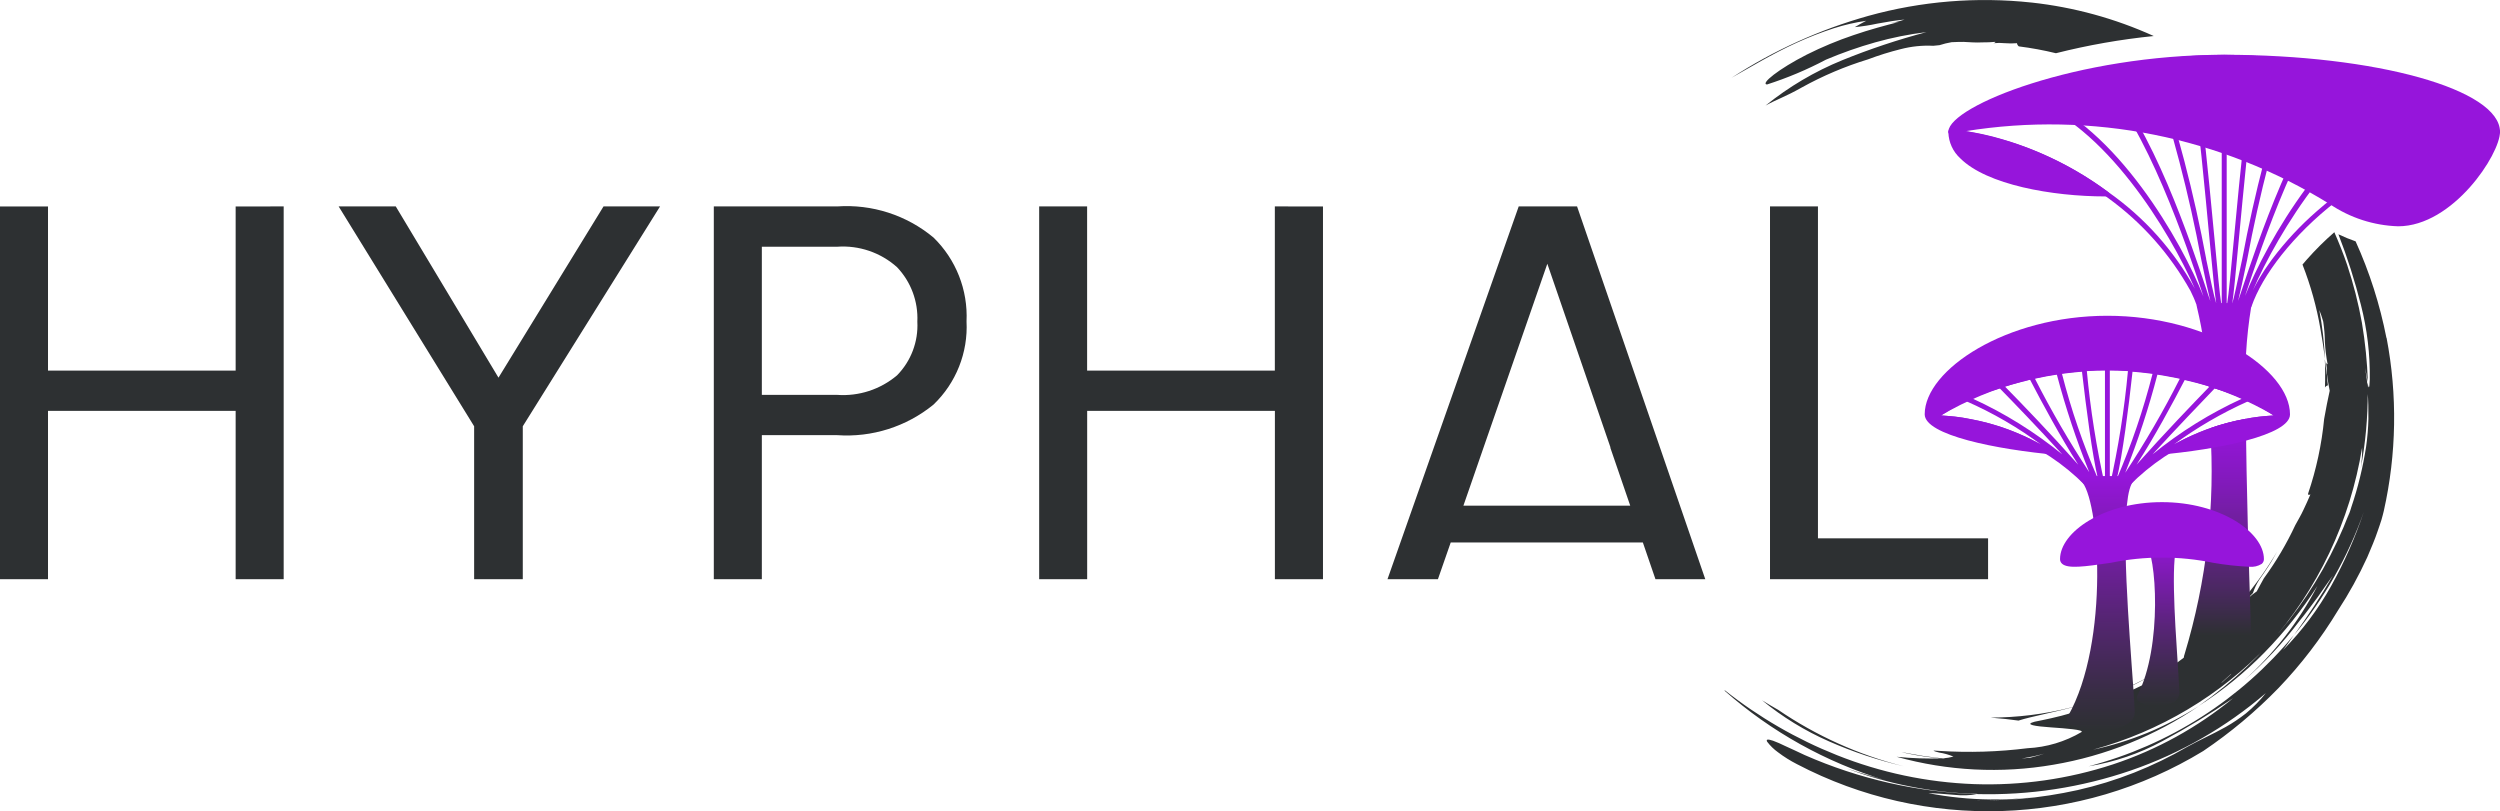
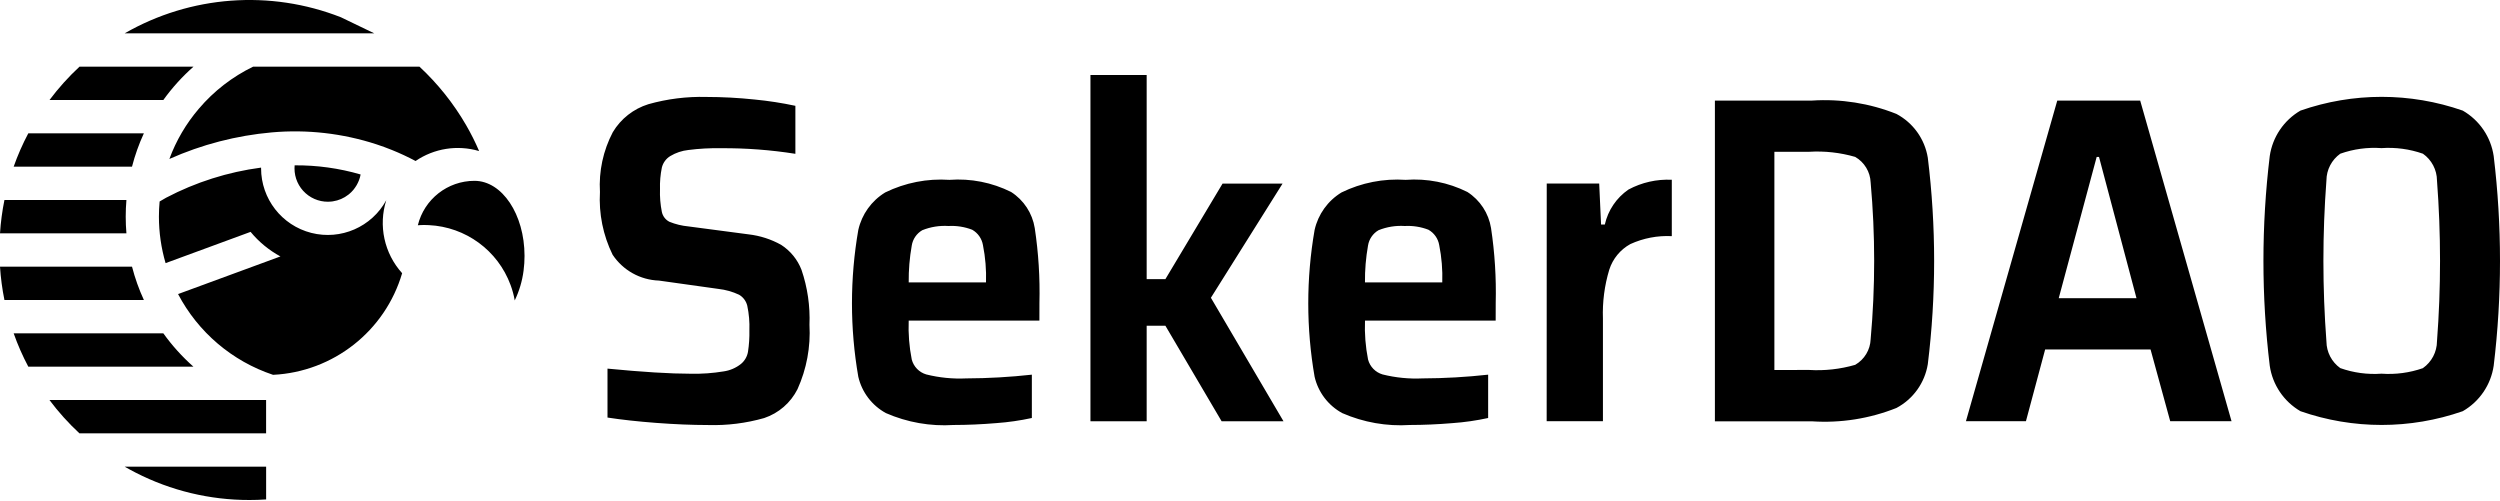
- <svg xmlns="http://www.w3.org/2000/svg" xmlns:xlink="http://www.w3.org/1999/xlink" id="Layer_2" data-name="Layer 2" viewBox="0 0 92.49 30">
-   <defs>
-     <style>.logo-1{fill:#2d3032;}.logo-2{fill:url(#linear-gradient);}.logo-3{fill:#9615db;}.logo-4{fill:url(#linear-gradient-2);}.logo-5{fill:url(#linear-gradient-3);}</style>
-     <linearGradient id="linear-gradient" x1="535.799" y1="409.921" x2="535.799" y2="400.492" gradientUnits="userSpaceOnUse">
-       <stop offset="0.15" stop-color="#2d3032" />
-       <stop offset="0.309" stop-color="#47295c" />
-       <stop offset="0.542" stop-color="#692192" />
-       <stop offset="0.743" stop-color="#811aba" />
-       <stop offset="0.902" stop-color="#9016d2" />
-       <stop offset="1" stop-color="#9615db" />
-     </linearGradient>
-     <linearGradient id="linear-gradient-2" x1="531.483" y1="412.037" x2="531.483" y2="402.612" gradientUnits="userSpaceOnUse">
-       <stop offset="0" stop-color="#2d3032" />
-       <stop offset="0.148" stop-color="#382d44" />
-       <stop offset="0.447" stop-color="#562574" />
-       <stop offset="0.866" stop-color="#8619c1" />
-       <stop offset="1" stop-color="#9615db" />
-     </linearGradient>
-     <linearGradient id="linear-gradient-3" x1="533.6" y1="411.116" x2="533.6" y2="404.929" xlink:href="#linear-gradient-2" />
-   </defs>
-   <g id="Standard">
-     <path class="logo-1" d="M539.1,394.6l-.031.035a12.65,12.65,0,0,1,.445,1.617A4.669,4.669,0,0,0,539.1,394.6Zm2.256,4.882c-.013-.147-.02-.292-.038-.437l-.061-.434c.022.1.064.353.1.529a16.4,16.4,0,0,0-.222-2.206,15.6,15.6,0,0,0-.546-2.137c-.14-.41-.3-.813-.473-1.206A10.972,10.972,0,0,0,539.1,394.6l-.031.035c-.046.052-.09.1-.131.153a12.171,12.171,0,0,1,.666,2.394c.07.381.121.75.165,1.087a12.976,12.976,0,0,0-.209-1.8,3.792,3.792,0,0,1,.145.429,5.472,5.472,0,0,1,.062.761,6.129,6.129,0,0,0,.1.813c-.02.009-.039-.019-.057-.061a2.44,2.44,0,0,1,.035.41.156.156,0,0,0,0,.03c.031.229.062.434.1.605-.068.316-.142.665-.206,1.044a12.246,12.246,0,0,1-.594,2.762c0,.084.057.031.086.031-.079.195-.174.386-.261.577s-.2.374-.3.561a11.7,11.7,0,0,1-1.162,1.966c-.084.162-.18.316-.263.482a2.838,2.838,0,0,0-.307.241c-.1.106-.186.218-.283.321s-.2.208-.3.313a14.374,14.374,0,0,1-2.837,2.273.81.81,0,0,1-.2.16c-.185.1-.367.2-.555.283s-.366.171-.55.237c-.307.147-.621.263-.919.381-.305.1-.6.207-.874.281-.553.165-1.04.261-1.39.331-.417.107.037.171.6.21s1.212.088,1.136.171a4.355,4.355,0,0,1-2,.6,17.352,17.352,0,0,1-3.254.1c-.35-.031-.228.006-.015.061a2.221,2.221,0,0,1,.528.149,1.972,1.972,0,0,1-.385.064c.033,0,.067.008.1.009-.045,0-.089,0-.135-.007a12.894,12.894,0,0,1-1.684-.059,13.234,13.234,0,0,0,5.8.294,13.575,13.575,0,0,0,5.391-2.175,12.751,12.751,0,0,1-1.923,1,12.012,12.012,0,0,1-2,.618,14.061,14.061,0,0,0,6.482-3.867,14.453,14.453,0,0,0,3.473-7.313,4.546,4.546,0,0,1-.053.787A15.143,15.143,0,0,0,541.352,399.482ZM528.88,413.029l-.333.035.423-.08c.14-.027.277-.066.415-.1C529.286,412.916,529.049,412.99,528.88,413.029Zm7.4-3.069c-.1.093-.207.187-.308.279l-.045.026c.125-.114.25-.23.379-.342Zm-16.762,1.289c-.2-.114-.388-.225-.575-.342a10.664,10.664,0,0,0,2.48,1.522,15.7,15.7,0,0,0,2.764.92A14.516,14.516,0,0,1,519.522,411.249Zm20.243-12.98a.106.106,0,0,1,0,.025l0,.01Zm.076.583c-.022-.166-.044-.344-.068-.532v0l-.006-.016c.013.173.013.344.013.517s0,.342-.007.514a.166.166,0,0,1,.11-.079A3.164,3.164,0,0,1,539.841,398.852Zm-4.713,9.914c.119-.07.243-.127.351-.187.121-.169.28-.317.34-.4.493-.438.9-.828,1.289-1.238a2.151,2.151,0,0,1,.221-.472c.127-.175.243-.353.36-.528s.214-.358.315-.537A12.655,12.655,0,0,1,535.128,408.766Zm1.519.85a8.462,8.462,0,0,0,.838-.879C537.219,409.029,536.941,409.333,536.647,409.616Zm5.4-12.116a16.2,16.2,0,0,0-1.14-3.571,6.018,6.018,0,0,1-.636-.261,22.073,22.073,0,0,1,.833,2.613,10.469,10.469,0,0,1,.327,2.762c-.013.417-.05.312-.083.1,0,.114,0,.227,0,.342.035.335.031.673.033,1.015a8.707,8.707,0,0,1-.086,1.028,13.223,13.223,0,0,1-.548,2.24c-.039.143-.1.281-.142.423l.068-.214a15.37,15.37,0,0,1-5.575,7.144,14.051,14.051,0,0,0,2.437-1.98,15.548,15.548,0,0,0,1.958-2.461,12.271,12.271,0,0,1-2.736,3.511,14.042,14.042,0,0,0,2.068-2.212c.249-.3.473-.615.688-.9.2-.3.4-.563.552-.786a24.686,24.686,0,0,1-1.435,2.2,14.885,14.885,0,0,0,2.578-4.549,16.143,16.143,0,0,1-1.2,2.725,10.974,10.974,0,0,1-1.783,2.377c.14-.178.268-.365.4-.553a14.649,14.649,0,0,1-7.6,4.858,8.678,8.678,0,0,0,2.725-.927,28.087,28.087,0,0,0,2.625-1.594,13.88,13.88,0,0,1-4.444,2.449,14.812,14.812,0,0,1-5.141.73,15.194,15.194,0,0,1-5.073-1.072,16.438,16.438,0,0,1-4.147-2.4.083.083,0,0,1-.007.018,15.98,15.98,0,0,0,5.948,3.313c-.435-.132-.943-.272-1.434-.439a14.531,14.531,0,0,0,2.357.669,14.33,14.33,0,0,0,2.481.272.07.07,0,0,1-.02.008,16.228,16.228,0,0,0,5.7-.874,15.3,15.3,0,0,0,4.989-2.861,4.859,4.859,0,0,1-.735.75,6,6,0,0,1-.745.5c-.493.277-.96.476-1.425.737a14.318,14.318,0,0,1-4.058,1.6,16.441,16.441,0,0,1-2.1.325,15.615,15.615,0,0,1-2.058.033,15.31,15.31,0,0,0,2.551-.093,13.37,13.37,0,0,1-1.624.081,12.8,12.8,0,0,1-2.291-.232c.246,0,.631.035.986.064a2.9,2.9,0,0,0,.809-.027,17.163,17.163,0,0,1-6.366-1.446c-.3-.143-.541-.251-.734-.34a4.41,4.41,0,0,0-.439-.191c-.212-.072-.265-.048-.217.039a1.881,1.881,0,0,0,.4.388,4.7,4.7,0,0,0,.7.439,15.278,15.278,0,0,0,15.032-.485,17.641,17.641,0,0,0,2.787-2.332,16.484,16.484,0,0,0,2.2-2.874,15.054,15.054,0,0,0,1.083-1.967c.146-.344.287-.672.385-.969.051-.148.1-.285.138-.41s.064-.24.088-.335A15.739,15.739,0,0,0,542.049,397.5Zm-13.134-12.406a16.1,16.1,0,0,0-6.031.493,18.448,18.448,0,0,0-5.063,2.291c.631-.353,1.5-.885,2.417-1.3a12.951,12.951,0,0,1,1.366-.532,7.421,7.421,0,0,1,1.2-.277c-.144.075-.285.152-.423.235a7.231,7.231,0,0,0,.842-.132c.355-.067.737-.127,1-.148a2.966,2.966,0,0,1-.7.149c.217-.025.232-.027.478-.058-.478.123-1.068.279-1.668.485a13.454,13.454,0,0,0-1.726.719c-1.043.531-1.729,1.083-1.475,1.107a13.5,13.5,0,0,0,2.183-.919,15.337,15.337,0,0,1,1.818-.639,12.428,12.428,0,0,1,1.9-.38,25.693,25.693,0,0,0-3.109,1.037,11.32,11.32,0,0,0-2.847,1.682c.44-.244.723-.32,1.339-.669a12.767,12.767,0,0,1,2.454-1.042,10.852,10.852,0,0,1,1.214-.379,3.986,3.986,0,0,1,1.2-.123l.23-.023a3.29,3.29,0,0,1,.448-.11c.175-.009.317-.011.44-.011l.344.018c.11.006.222.006.355,0a4.649,4.649,0,0,0,.48-.02c.007.02-.021.037-.067.05a2.12,2.12,0,0,1,.421,0,2.73,2.73,0,0,0,.445,0,.184.184,0,0,0,.07.118,12.263,12.263,0,0,1,1.372.253,25.071,25.071,0,0,1,3.619-.636A14.853,14.853,0,0,0,528.915,385.094Zm4.187,25.027a12.163,12.163,0,0,1-5.7,1.427c.188.022.368.032.541.05s.336.04.494.061c.493-.158,1.309-.3,2.181-.543a10.929,10.929,0,0,0,2.486-.987Zm6.669-11.817,0-.01v.008l.006.016Zm-14.854,14.664c-.268-.05-.54-.087-.809-.147.07.018.138.04.21.053a9.708,9.708,0,0,0,1.281.184.206.206,0,0,1,.035,0C525.393,413.034,525.156,413,524.917,412.968Z" transform="translate(-453.755 -385)" />
-     <path class="logo-1" d="M464.25,392.637v13.79h-1.777V400.2h-6.942v6.228h-1.776v-13.79h1.776v6.073h6.942v-6.073Zm11.833,0-3.886,6.335-3.8-6.335h-2.113l5.012,8.133v5.657h1.8V400.77l5.078-8.133Zm13.43,4.253a3.981,3.981,0,0,1-1.224,3.08,5.074,5.074,0,0,1-3.564,1.129H481.94v5.328h-1.777v-13.79h4.562a5.027,5.027,0,0,1,3.564,1.149A4.064,4.064,0,0,1,489.513,396.89Zm-1.82.011a2.739,2.739,0,0,0-.752-2.017,3,3,0,0,0-2.216-.756H481.94v5.481h2.785a3.09,3.09,0,0,0,2.216-.722A2.633,2.633,0,0,0,487.693,396.9Zm13.226-4.264v6.073h-6.945v-6.073H492.2v13.79h1.776V400.2h6.945v6.228H502.7v-13.79Zm15.924,13.79H515l-.466-1.358h-7.108l-.473,1.358h-1.866l4.854-13.79H512.1Zm-2.776-2.719-.738-2.15h.009l-2.338-6.8-2.36,6.8h0l-.471,1.361h0l-.274.789Zm6.945,1.208V392.637h-1.774v13.79h8.068v-1.511Z" transform="translate(-453.755 -385)" />
-     <g id="Main_Edited" data-name="Main Edited">
-       <path class="logo-2" d="M536.846,400.492a8.812,8.812,0,0,0-1.323.348,23.4,23.4,0,0,1-.949,8.369.378.378,0,0,0,.105.427,1.506,1.506,0,0,0,.98.285,2.065,2.065,0,0,0,.819-.156.865.865,0,0,0,.573-.831l-.031-.991C536.958,406.038,536.86,403,536.846,400.492Z" transform="translate(-453.755 -385)" />
-       <path class="logo-3" d="M535.441,399.284a11.246,11.246,0,0,1,1.4.518,16.537,16.537,0,0,1,.2-3.455.093.093,0,0,0-.011-.084.088.088,0,0,0-.076-.041h-1.838a.088.088,0,0,0-.076.041.093.093,0,0,0-.011.084A15.227,15.227,0,0,1,535.441,399.284Z" transform="translate(-453.755 -385)" />
-       <path class="logo-3" d="M546.2,389.8a19.874,19.874,0,0,0-2.57-1.214c-.094-.038-.192-.076-.29-.114a23.814,23.814,0,0,0-2.472-.792l-.212-.054c-.58-.146-1.192-.274-1.826-.372-.058-.01-.118-.02-.176-.028q-.651-.1-1.33-.148c-.06-.006-.122-.01-.182-.014-.332-.022-.67-.034-1.01-.036h-.184c-.34,0-.678.014-1.01.036-.06,0-.122.008-.182.014q-.678.051-1.33.148c-.058.008-.118.018-.176.028-.634.1-1.246.226-1.826.372l-.212.054a23.814,23.814,0,0,0-2.472.792c-.1.038-.2.076-.29.114a19.874,19.874,0,0,0-2.57,1.214.091.091,0,0,0,.038.17c.3.03.584.07.866.122l.174.036a.687.687,0,0,1,.088.018q.108.021.216.048c.256.06.5.128.744.2.066.02.132.042.2.064s.132.044.2.068c.192.066.38.138.562.214q.108.042.21.09c.128.054.254.11.374.17.136.062.266.128.392.194.11.056.22.114.324.174l.006,0c.292.164.576.338.85.518a.075.075,0,0,1,.02.012c.108.072.214.146.318.22s.194.14.29.212a10.6,10.6,0,0,1,3.042,3.43c.042.082.08.164.114.244q.027.057.048.114c.032.074.058.148.084.22a.09.09,0,0,0,.086.062h1.84a.09.09,0,0,0,.086-.062c.8-2.316,4.51-5.92,9.116-6.374a.092.092,0,0,0,.038-.17Zm-14.454,2.3a13.108,13.108,0,0,0-1.856-1.136c-.08-.04-.162-.08-.242-.118l-.29-.134c-.084-.038-.168-.074-.254-.11a.677.677,0,0,0-.088-.036c-.06-.026-.122-.05-.184-.074-.028-.012-.056-.024-.086-.034l-.154-.056c-.054-.022-.11-.042-.166-.06-.092-.034-.184-.064-.278-.094-.226-.072-.454-.138-.686-.2-.12-.03-.244-.06-.368-.086-.026-.006-.052-.012-.078-.016-.072-.016-.142-.03-.214-.042s-.142-.026-.214-.038c-.122-.02-.244-.038-.368-.054a21.6,21.6,0,0,1,2.524-1.15c2.866.906,5.294,4.92,6.21,7.014A10.579,10.579,0,0,0,531.746,392.1Zm-2.73-3.538a23.41,23.41,0,0,1,2.352-.734c1.812,1.844,3.306,6.332,3.872,8.036.012.034.022.066.032.1C534.486,393.97,532.048,389.672,529.016,388.564Zm6.4,7.244c-.618-1.862-2.04-6.132-3.84-8.03.556-.136,1.14-.256,1.744-.35a52.718,52.718,0,0,1,1.876,7.194c.144.682.256,1.216.334,1.524C535.5,396.048,535.458,395.934,535.414,395.808Zm-.04-1.224A51.634,51.634,0,0,0,533.5,387.4c.418-.06.848-.108,1.284-.14q.024.168.048.348c.268,2,.5,4.452.666,6.24.122,1.294.2,2.072.248,2.374h0C535.662,395.96,535.534,395.346,535.374,394.584Zm.574,1.638h-.02c-.05-.274-.142-1.264-.248-2.392-.254-2.716-.486-4.934-.716-6.58q.486-.036.984-.036Zm.184,0v-9.008q.5,0,.984.036c-.23,1.646-.462,3.864-.716,6.58-.106,1.128-.2,2.118-.25,2.392Zm.206,0c.048-.3.124-1.08.244-2.374.168-1.788.4-4.236.668-6.24q.024-.18.048-.348c.436.032.866.08,1.284.14a51.634,51.634,0,0,0-1.876,7.184c-.16.762-.288,1.376-.366,1.638Zm.214-.076c.078-.308.19-.842.334-1.524a52.718,52.718,0,0,1,1.876-7.194c.6.094,1.188.214,1.744.35-1.8,1.9-3.222,6.168-3.842,8.03C536.622,395.934,536.584,396.048,536.552,396.146Zm.256-.184c.01-.03.02-.062.032-.1.566-1.7,2.06-6.192,3.872-8.036a23.41,23.41,0,0,1,2.352.734C540.032,389.672,537.594,393.97,536.808,395.962Zm8.632-6.08c-.07.012-.14.024-.208.038a11.464,11.464,0,0,0-3.148,1.1c-.06.03-.122.062-.182.1-.18.1-.358.2-.532.3s-.346.212-.512.324c-.1.068-.2.138-.3.208-.06.042-.122.086-.182.132-.106.078-.21.156-.312.236-.052.04-.1.08-.152.12s-.1.08-.148.12q-.147.123-.288.246a11.548,11.548,0,0,0-1.662,1.784l-.136.19q-.144.2-.264.4c-.026.04-.05.08-.074.12s-.062.11-.092.162-.044.082-.066.122l-.036.07c-.016.028-.03.058-.044.086.894-2.074,3.342-6.164,6.238-7.078a21.684,21.684,0,0,1,2.522,1.15c-.07.01-.14.018-.208.03Z" transform="translate(-453.755 -385)" />
-       <path class="logo-3" d="M546.245,389.878c0,.832-1.739,3.494-3.769,3.494a4.778,4.778,0,0,1-2.525-.818,19.636,19.636,0,0,0-13.484-2.7,12.109,12.109,0,0,1,5.278,2.248.089.089,0,0,1,.034.1c-.018.052-.075.065-.128.065-1.979,0-4.395-.434-5.371-1.407a1.353,1.353,0,0,1-.443-.961.09.09,0,0,1,0-.023.052.052,0,0,1,0-.018c.058-.943,4.756-2.832,10.2-2.832C541.667,387.028,546.245,388.306,546.245,389.878Z" transform="translate(-453.755 -385)" />
-     </g>
-     <g id="Secondary">
-       <path class="logo-3" d="M531.719,396.682c-3.744,0-6.758,2-6.758,3.646,0,.767,2.627,1.3,4.918,1.505a8.532,8.532,0,0,0-4.319-1.463,12.2,12.2,0,0,1,12.32,0,8.538,8.538,0,0,0-4.319,1.462c2.291-.2,4.915-.738,4.915-1.5C538.476,398.677,535.463,396.682,531.719,396.682Z" transform="translate(-453.755 -385)" />
-       <path class="logo-3" d="M538.22,400.39a.01.01,0,0,0-.01-.01,6.769,6.769,0,0,0-1.06-.64,2,2,0,0,1-.21-.1,10.08,10.08,0,0,0-1.1-.42c-.06-.02-.13-.04-.2-.07-.32-.1-.65-.19-.98-.26a1.163,1.163,0,0,0-.18-.04c-.29-.07-.58-.12-.86-.17a1.366,1.366,0,0,0-.19-.02c-.26-.04-.52-.07-.76-.09a1.114,1.114,0,0,0-.17-.02q-.36-.03-.69-.03h-.18q-.33,0-.69.03a1.1,1.1,0,0,0-.18.02c-.25.02-.51.05-.77.09a.68.68,0,0,0-.19.03c-.28.04-.56.09-.85.16a1.163,1.163,0,0,0-.18.04c-.32.07-.66.16-.98.26-.07.03-.14.05-.2.07a8.8,8.8,0,0,0-1.09.42c-.07.03-.14.07-.21.1a6.336,6.336,0,0,0-1.06.64.01.01,0,0,0-.01.01.06.06,0,0,0-.03.06.037.037,0,0,0,.01.03.08.08,0,0,0,.09.06,8.149,8.149,0,0,1,5.9,2.73.091.091,0,0,0,.07.03h.92a.091.091,0,0,0,.07-.03,8.149,8.149,0,0,1,5.9-2.73.087.087,0,0,0,.09-.06v-.01A.078.078,0,0,0,538.22,400.39Zm-9.02,1.02c-.11-.06-.23-.12-.35-.18s-.24-.11-.35-.16c-.16-.07-.31-.13-.47-.19a8.267,8.267,0,0,0-1.36-.37,5.347,5.347,0,0,0-.6-.1c-.2-.02-.37-.03-.5-.04a7.381,7.381,0,0,1,.92-.53,14.381,14.381,0,0,1,2.82,1.64A.413.413,0,0,0,529.2,401.41Zm-2.48-1.67a8.212,8.212,0,0,1,1.02-.37c.49.5,1.4,1.44,2.31,2.44A15.375,15.375,0,0,0,526.72,399.74Zm1.21-.44c.3-.09.62-.17.93-.25.43.83,1.12,2.11,1.78,3.14C529.63,401.05,528.53,399.91,527.93,399.3Zm1.11-.29q.4-.09.81-.15a30.544,30.544,0,0,0,1.2,3.61A35.882,35.882,0,0,1,529.04,399.01Zm1-.18c.25-.03.5-.06.74-.08.16,1.38.38,3.08.59,3.96A25.743,25.743,0,0,1,530.04,398.83Zm1.59,4.13a33.244,33.244,0,0,1-.67-4.23c.23-.02.46-.03.67-.03Zm.18-4.26c.21,0,.44.01.67.03a33.244,33.244,0,0,1-.67,4.23Zm.26,4.01c.21-.88.43-2.58.58-3.96.24.02.49.05.74.08A26.134,26.134,0,0,1,532.07,402.71Zm.31-.22a30.876,30.876,0,0,0,1.19-3.63c.28.04.55.1.83.15A35.089,35.089,0,0,1,532.38,402.49Zm2.2-3.43c.31.07.62.15.92.24-.59.61-1.69,1.75-2.7,2.89C533.46,401.17,534.15,399.89,534.58,399.06Zm1.11.31a8.363,8.363,0,0,1,1.03.37,15.375,15.375,0,0,0-3.33,2.07C534.3,400.82,535.2,399.88,535.69,399.37Zm1.68,1.04a5.347,5.347,0,0,0-.6.1,8.267,8.267,0,0,0-1.36.37c-.16.06-.31.12-.47.19-.11.05-.23.1-.35.16s-.24.12-.35.18a.413.413,0,0,0-.11.07,14.966,14.966,0,0,1,2.81-1.64,6.854,6.854,0,0,1,.93.53C537.74,400.38,537.57,400.39,537.37,400.41Z" transform="translate(-453.755 -385)" />
-       <path class="logo-4" d="M532.614,409.553c.052.712.1,1.324.116,1.777v.022c0,.165-.083.384-.458.533a2.637,2.637,0,0,1-.934.152,1.611,1.611,0,0,1-1.05-.264.228.228,0,0,1-.027-.276c1.559-2.744,1.171-8.133.47-8.723a.088.088,0,0,1-.027-.1.091.091,0,0,1,.086-.061h1.857a.092.092,0,0,1,.061.162C532.164,403.237,532.447,407.192,532.614,409.553Z" transform="translate(-453.755 -385)" />
-     </g>
-     <g id="Tertiary">
-       <path class="logo-5" d="M534.317,409.471c.029.461.055.858.068,1.152v.017a.427.427,0,0,1-.311.382,1.514,1.514,0,0,1-.559.094.977.977,0,0,1-.652-.174.185.185,0,0,1-.03-.221c.932-1.774.706-5.253.289-5.632a.093.093,0,0,1-.024-.1.094.094,0,0,1,.086-.059H534.3a.094.094,0,0,1,.086.059.093.093,0,0,1-.024.1C534.045,405.379,534.216,407.941,534.317,409.471Z" transform="translate(-453.755 -385)" />
-       <path class="logo-3" d="M537.511,405.685a.227.227,0,0,1-.081.176.722.722,0,0,1-.46.107,10.647,10.647,0,0,1-1.336-.147,9.375,9.375,0,0,0-3.785,0c-1,.149-1.585.222-1.8.04a.227.227,0,0,1-.081-.176c0-1,1.613-2.108,3.769-2.108S537.511,404.69,537.511,405.685Z" transform="translate(-453.755 -385)" />
-     </g>
+ <svg xmlns="http://www.w3.org/2000/svg" viewBox="0 0 150 30">
+   <defs />
+   <g id="Horizontal">
+     <path fill="2d2032" d="M197.455,237H182.481a15.028,15.028,0,0,1,12.974-.964h0Zm-17.684,2a14.893,14.893,0,0,0-1.8,2H184.8a12.017,12.017,0,0,1,1.81-2Zm-3.073,4a14.636,14.636,0,0,0-.878,2h7.1a11.817,11.817,0,0,1,.712-2Zm5.887,4h-7.319a14.94,14.94,0,0,0-.266,2h7.585c-.028-.33-.042-.664-.042-1S182.557,247.33,182.585,247Zm.336,4H175a14.94,14.94,0,0,0,.266,2h8.367A11.817,11.817,0,0,1,182.921,251Zm1.874,4H175.82a14.636,14.636,0,0,0,.878,2h9.907A12.017,12.017,0,0,1,184.8,255Zm-6.829,4a14.893,14.893,0,0,0,1.8,2h11.2v-2Zm4.515,4a1.33,1.33,0,0,0,.116.066c.072.042.146.082.22.122.106.058.214.116.322.17A14.924,14.924,0,0,0,189.968,265c.332,0,.662-.01.988-.034a.013.013,0,0,0,.012,0V263Zm16.648-11.61a8.508,8.508,0,0,1-7.745,6.1,10.02,10.02,0,0,1-5.7-4.846l6.141-2.258a6.074,6.074,0,0,1-1.79-1.474l-5.1,1.876a9.939,9.939,0,0,1-.4-2.788c0-.306.014-.61.042-.91l.388-.226a17.058,17.058,0,0,1,5.7-1.808.324.324,0,0,0,0,.044,4,4,0,0,0,7.511,1.914,4.5,4.5,0,0,0,.95,4.376Zm-2.494-5.922,0,.006c-.008.042-.016.084-.028.126,0,.02-.01.04-.016.06-.012.044-.026.086-.042.128l-.012.032c-.014.038-.03.072-.046.108s-.02.044-.032.066-.034.066-.052.1a.318.318,0,0,1-.026.044,1.3,1.3,0,0,1-.072.11c-.012.018-.024.034-.036.05-.024.034-.05.066-.076.1-.038.046-.08.09-.122.132s-.078.074-.12.108l-.052.042a1.964,1.964,0,0,1-.928.4c-.026.006-.054.008-.082.012a2,2,0,0,1-2.223-1.988c0-.062,0-.124.008-.184A13.765,13.765,0,0,1,196.635,245.468Zm7.109-1.412a14.494,14.494,0,0,0-.776-1.546,15.149,15.149,0,0,0-2.8-3.51h-9.981a10.007,10.007,0,0,0-3.252,2.518,9.9,9.9,0,0,0-1.773,3.02,19.236,19.236,0,0,1,6.141-1.594,15.765,15.765,0,0,1,6.279.714c.31.1.624.216.936.342a14.968,14.968,0,0,1,1.416.66,4.5,4.5,0,0,1,3.8-.6l0-.006S203.74,244.056,203.744,244.056Zm-.274,1.794a3.5,3.5,0,0,0-3.4,2.666c.132-.012.266-.016.4-.016.088,0,.176,0,.264.008a5.5,5.5,0,0,1,4.9,3.592,5.139,5.139,0,0,1,.25.926,5.819,5.819,0,0,0,.53-1.782,6.851,6.851,0,0,0,.058-.894C206.47,247.864,205.126,245.85,203.47,245.85Z" transform="translate(-175 -235)" />
+     <path fill="2d2032" d="M214.373,260.374q-1.659-.126-2.923-.321v-2.936q3.147.307,5,.307a10.588,10.588,0,0,0,1.967-.14,2.156,2.156,0,0,0,1.04-.447,1.206,1.206,0,0,0,.422-.727,7.445,7.445,0,0,0,.084-1.287,6.028,6.028,0,0,0-.127-1.481,1.053,1.053,0,0,0-.491-.658,3.948,3.948,0,0,0-1.237-.349l-3.57-.5a3.479,3.479,0,0,1-2.782-1.552,7.563,7.563,0,0,1-.759-3.761,6.855,6.855,0,0,1,.773-3.594,3.8,3.8,0,0,1,2.136-1.677,11.665,11.665,0,0,1,3.471-.434,27.784,27.784,0,0,1,2.9.154,21.582,21.582,0,0,1,2.446.378v2.88a27.391,27.391,0,0,0-4.469-.336A13.406,13.406,0,0,0,216.3,244a2.669,2.669,0,0,0-1.082.363,1.127,1.127,0,0,0-.506.686,5.572,5.572,0,0,0-.112,1.3,5.883,5.883,0,0,0,.112,1.37.864.864,0,0,0,.45.587,4.044,4.044,0,0,0,1.152.28l3.6.475a5.24,5.24,0,0,1,1.953.629,3.119,3.119,0,0,1,1.223,1.5,9.063,9.063,0,0,1,.478,3.3,8.248,8.248,0,0,1-.717,3.859,3.476,3.476,0,0,1-2,1.734,11.062,11.062,0,0,1-3.358.419Q216.031,260.5,214.373,260.374Zm22.991-6.138h-7.842a10.008,10.008,0,0,0,.183,2.335,1.272,1.272,0,0,0,.871.895,8.293,8.293,0,0,0,2.4.238,37.193,37.193,0,0,0,3.935-.224v2.6a14.986,14.986,0,0,1-2.136.307q-1.321.111-2.558.112a8.723,8.723,0,0,1-4.061-.713,3.343,3.343,0,0,1-1.658-2.181,25.709,25.709,0,0,1,0-8.808,3.54,3.54,0,0,1,1.616-2.251,7.6,7.6,0,0,1,3.851-.755,7.113,7.113,0,0,1,3.7.727,3.169,3.169,0,0,1,1.42,2.167,25.8,25.8,0,0,1,.281,4.488Zm-7.027-5.424a1.3,1.3,0,0,0-.632.922,12.034,12.034,0,0,0-.183,2.209h4.638a9.749,9.749,0,0,0-.183-2.237,1.314,1.314,0,0,0-.646-.922,3.428,3.428,0,0,0-1.42-.224A3.6,3.6,0,0,0,230.337,248.812Zm17.96,11.464-3.373-5.732H243.8v5.732h-3.373V239.5H243.8v12.248h1.124l3.43-5.733h3.6l-4.3,6.851,4.356,7.41Zm16.443-6.04H256.9a10.008,10.008,0,0,0,.183,2.335,1.272,1.272,0,0,0,.871.895,8.293,8.293,0,0,0,2.4.238,37.193,37.193,0,0,0,3.935-.224v2.6a14.986,14.986,0,0,1-2.136.307q-1.321.111-2.558.112a8.723,8.723,0,0,1-4.061-.713,3.34,3.34,0,0,1-1.658-2.181,25.709,25.709,0,0,1,0-8.808,3.537,3.537,0,0,1,1.616-2.251,7.6,7.6,0,0,1,3.85-.755,7.115,7.115,0,0,1,3.7.727,3.169,3.169,0,0,1,1.42,2.167,25.8,25.8,0,0,1,.281,4.488Zm-7.027-5.424a1.3,1.3,0,0,0-.632.922,11.944,11.944,0,0,0-.183,2.209h4.638a9.749,9.749,0,0,0-.183-2.237,1.312,1.312,0,0,0-.647-.922,3.422,3.422,0,0,0-1.419-.224A3.592,3.592,0,0,0,257.713,248.812Zm10.091-2.8h3.148l.112,2.461h.225a3.469,3.469,0,0,1,1.419-2.1,4.987,4.987,0,0,1,2.6-.587v3.383a5.333,5.333,0,0,0-2.488.476,2.688,2.688,0,0,0-1.264,1.537,9.041,9.041,0,0,0-.38,2.936v6.152H267.8Zm10.09-4.977h5.818a11.643,11.643,0,0,1,5.073.8,3.636,3.636,0,0,1,1.883,2.628,50.671,50.671,0,0,1,0,12.388,3.634,3.634,0,0,1-1.883,2.628,11.628,11.628,0,0,1-5.073.8h-5.818Zm5.649,16.162a8.173,8.173,0,0,0,2.769-.307,1.856,1.856,0,0,0,.927-1.538,52.407,52.407,0,0,0,0-9.4,1.857,1.857,0,0,0-.927-1.538,8.2,8.2,0,0,0-2.769-.307h-2.08V257.2Zm21.67,3.076-1.18-4.306h-6.324l-1.153,4.306h-3.6l5.48-19.238h4.975l5.481,19.238Zm-4.272-15.855H300.8l-2.276,8.473h4.665Zm12.086,15.254a3.787,3.787,0,0,1-1.842-2.726,52.418,52.418,0,0,1,0-12.584,3.791,3.791,0,0,1,1.842-2.726,14.78,14.78,0,0,1,9.738,0,3.781,3.781,0,0,1,1.856,2.726,52.418,52.418,0,0,1,0,12.584,3.777,3.777,0,0,1-1.856,2.726,14.78,14.78,0,0,1-9.738,0Zm7.349-2.586a1.982,1.982,0,0,0,.843-1.608,63.673,63.673,0,0,0,0-9.648,1.98,1.98,0,0,0-.843-1.607,6.189,6.189,0,0,0-2.487-.336,6.078,6.078,0,0,0-2.473.336,1.981,1.981,0,0,0-.83,1.594,64.381,64.381,0,0,0,0,9.675,1.982,1.982,0,0,0,.83,1.594,6.1,6.1,0,0,0,2.473.335A6.212,6.212,0,0,0,320.376,257.089Z" transform="translate(-175 -235)" />
  </g>
</svg>
